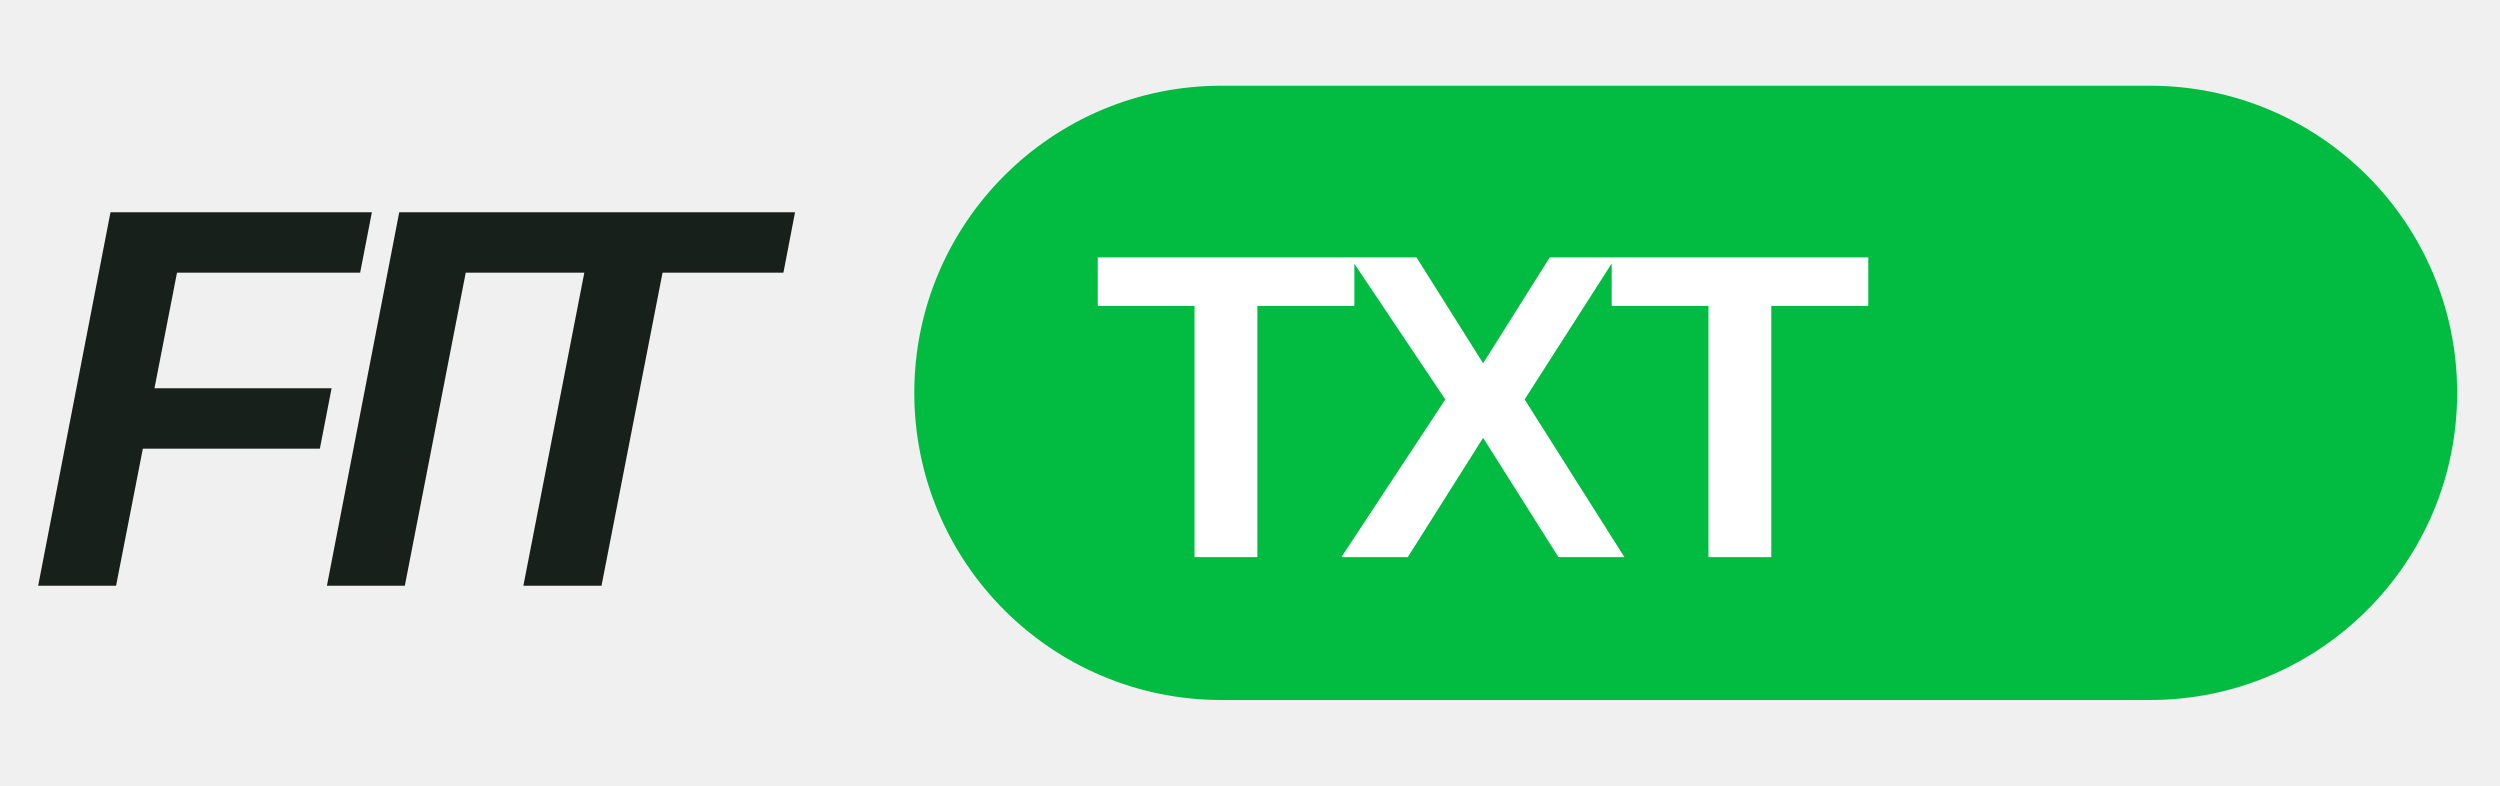
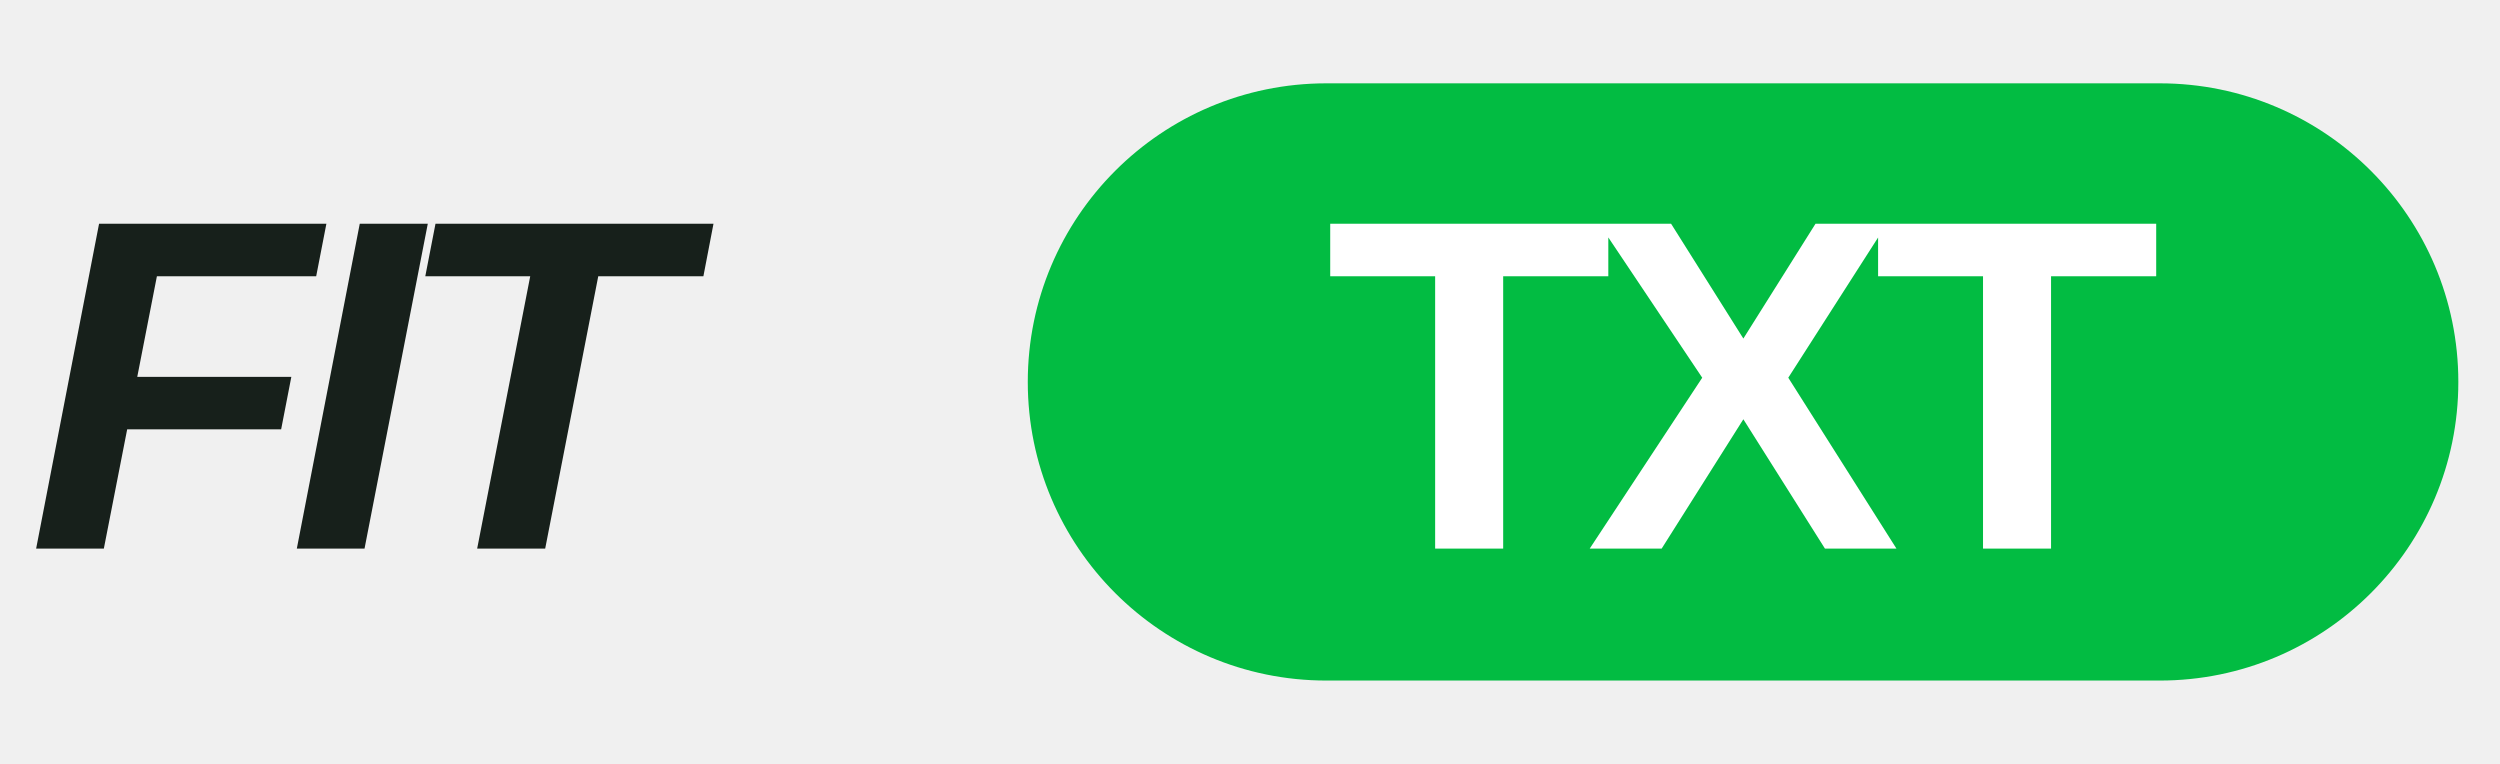
- <svg xmlns="http://www.w3.org/2000/svg" viewBox="0 0 350 110" role="img" aria-labelledby="title">
-   <rect x="128" y="12" width="216" height="86" rx="43" fill="#02bc42" />
-   <text x="4" y="82" fill="#17201b" font-family="Arial Black, Arial, sans-serif" font-size="76" font-style="italic" font-weight="900" letter-spacing="-6">FIT</text>
-   <text x="153" y="78" fill="#ffffff" font-family="Arial Black, Arial, sans-serif" font-size="61" font-weight="900" letter-spacing="-3">TXT</text>
+ <svg xmlns="http://www.w3.org/2000/svg" viewBox="0 0 360 110" role="img" aria-labelledby="title">
+   <rect x="148" y="12" width="206" height="86" rx="43" fill="#02bc42" />
+   <text x="4" y="79" fill="#17201b" font-family="Arial Black, Arial, sans-serif" font-size="68" font-style="italic" font-weight="900" letter-spacing="-4">FIT</text>
+   <text x="251" y="79" fill="#ffffff" font-family="Arial Black, Arial, sans-serif" font-size="68" font-weight="900" letter-spacing="-4" text-anchor="middle">TXT</text>
</svg>
